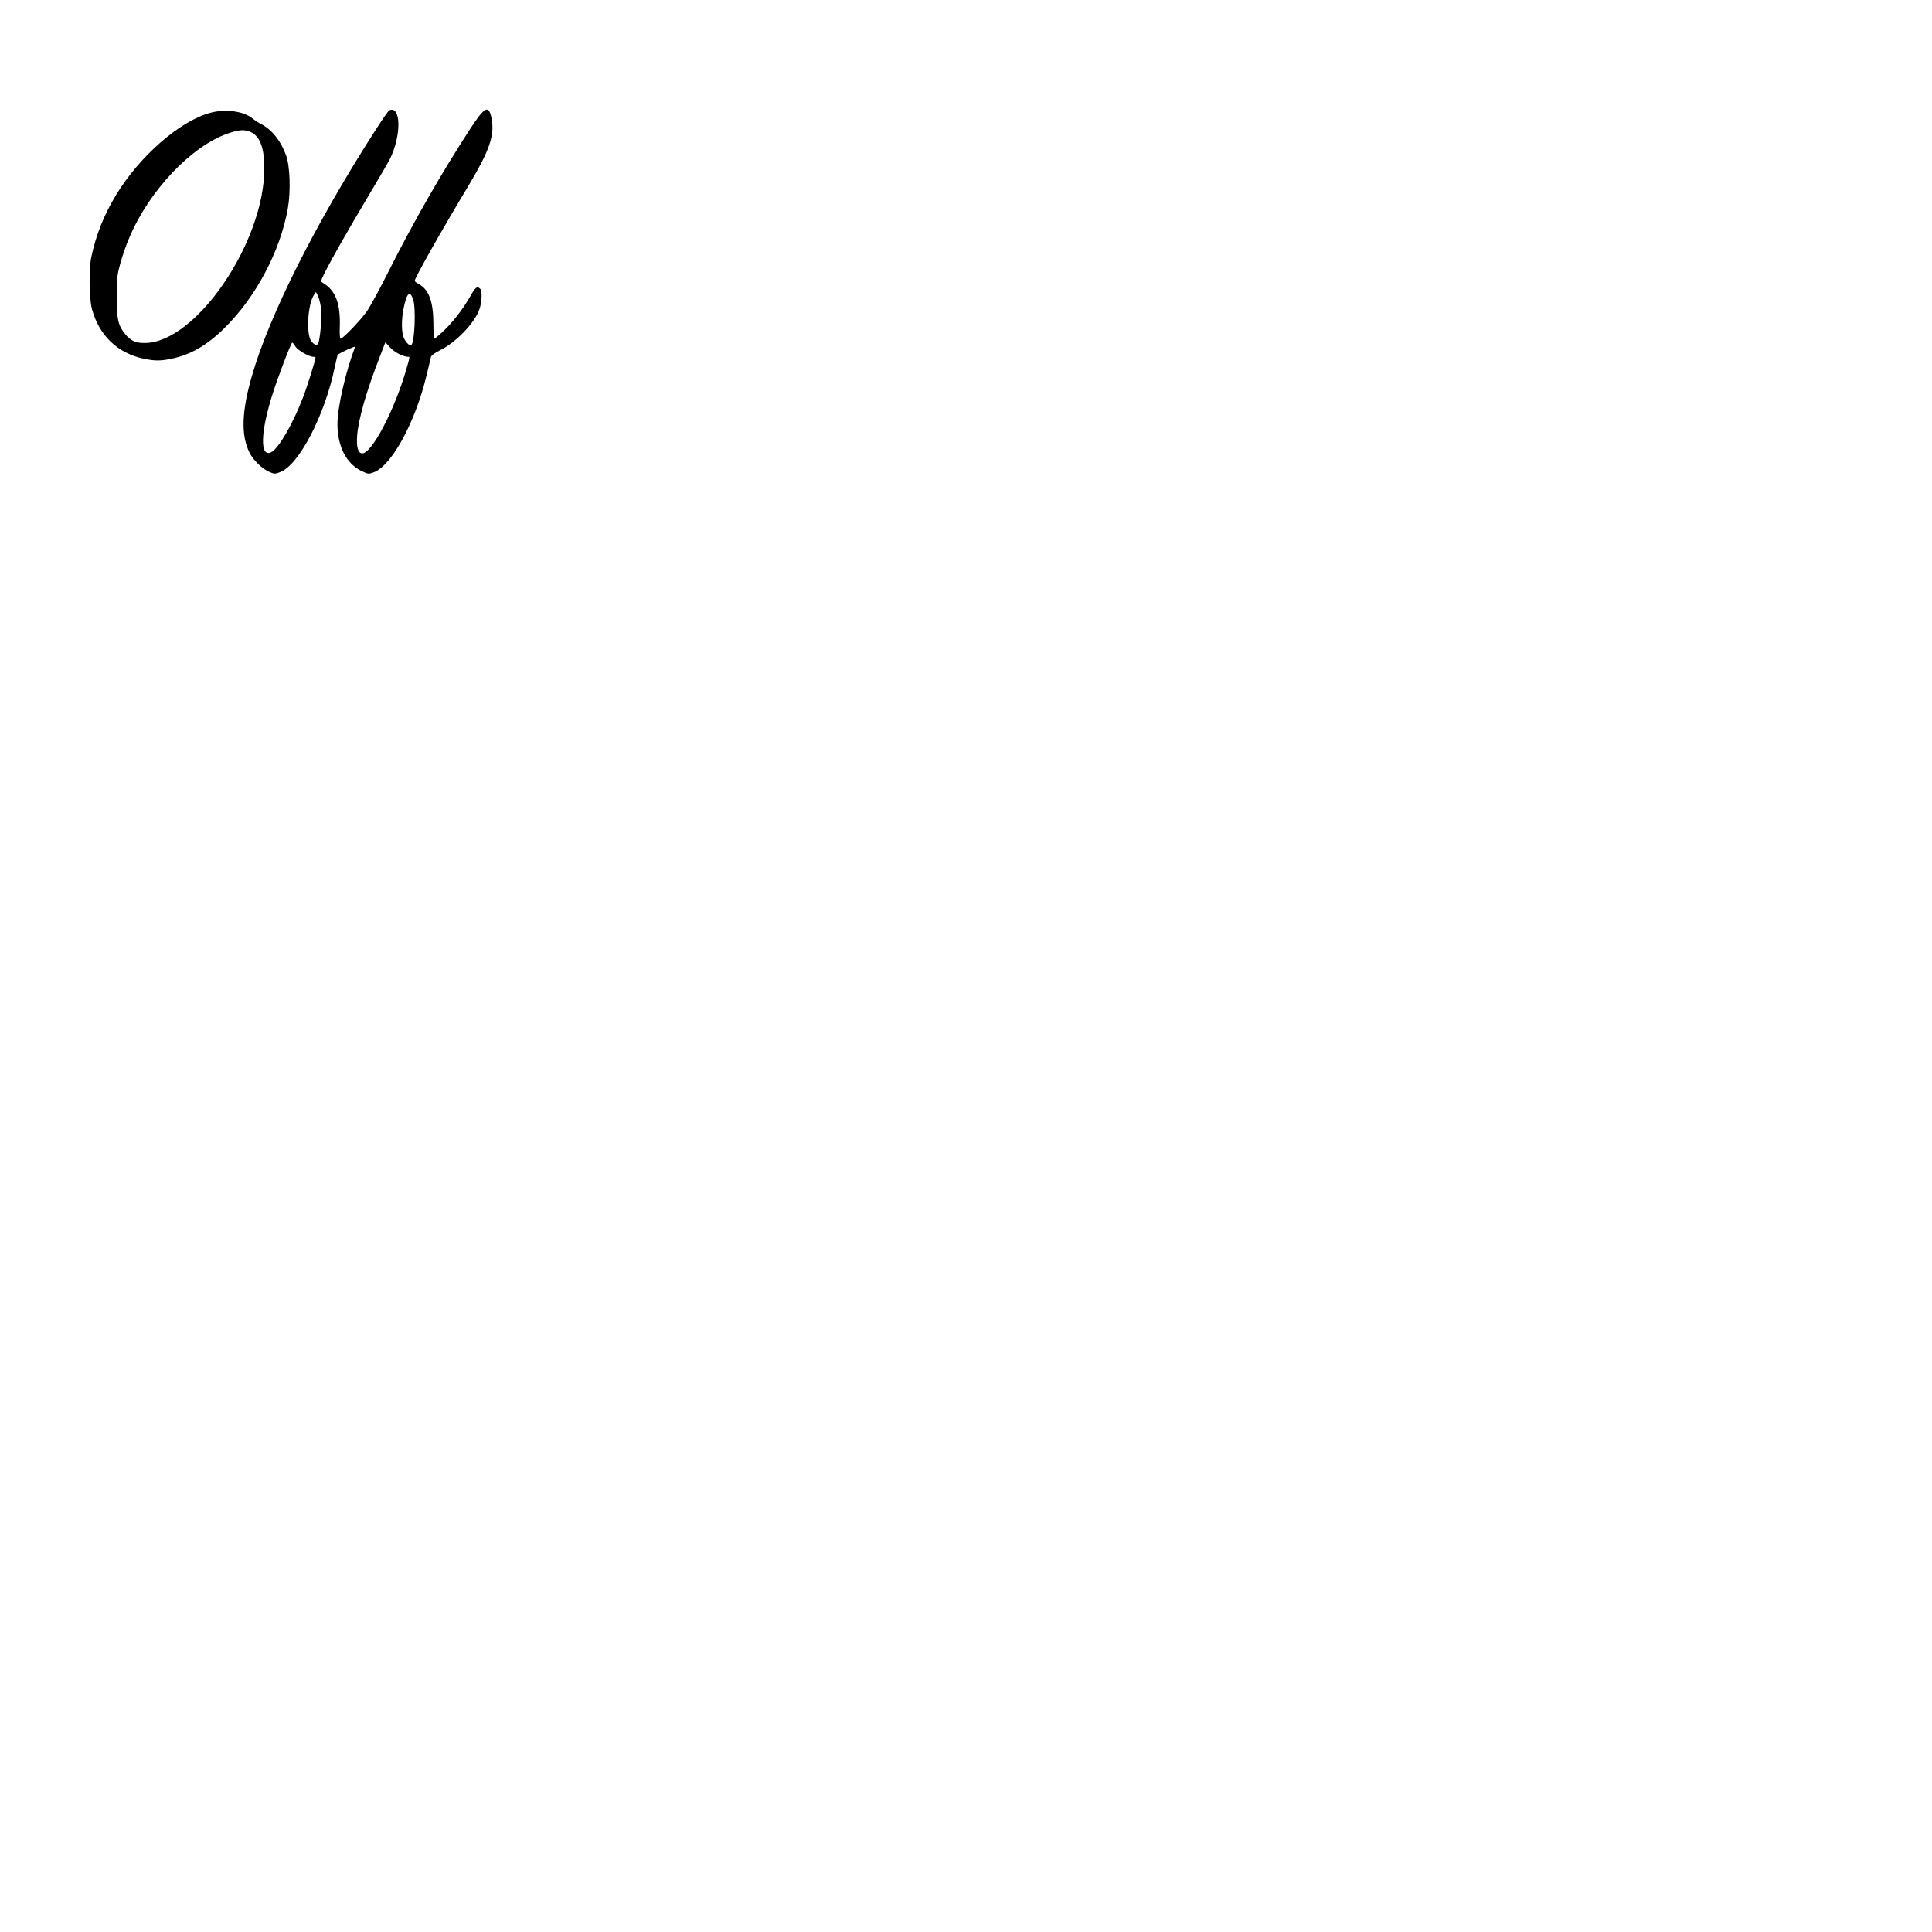
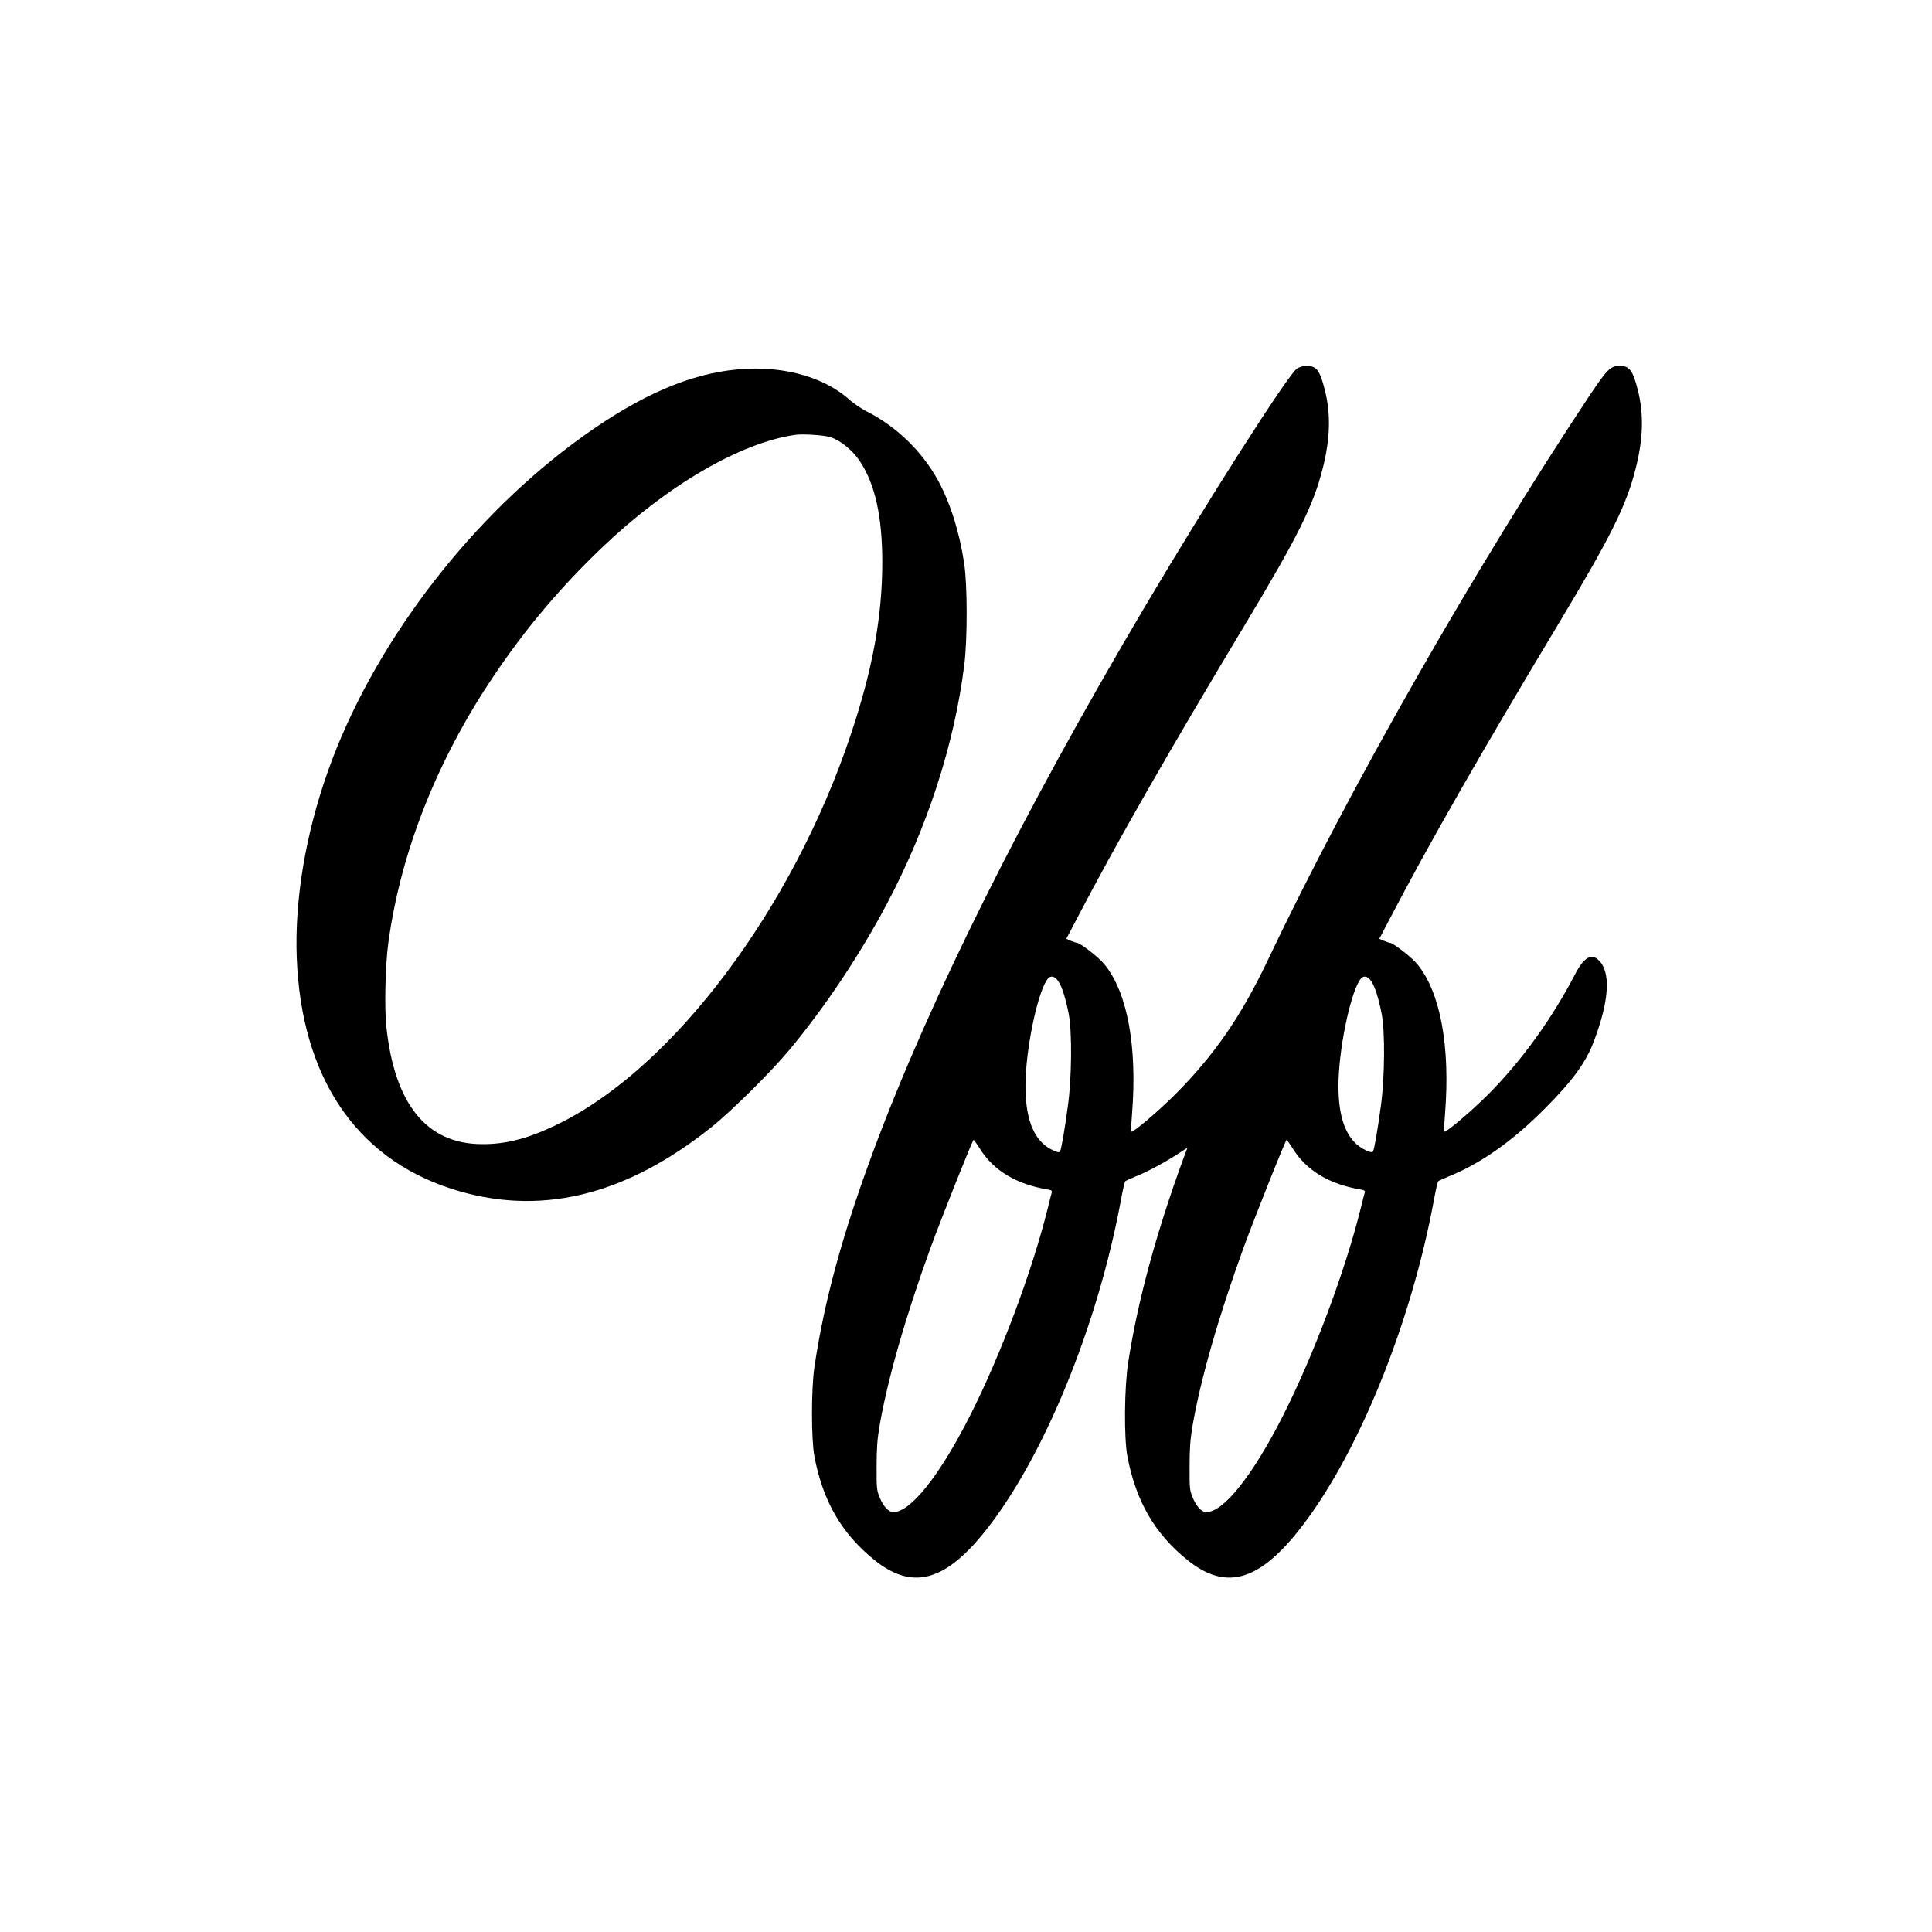
<svg xmlns="http://www.w3.org/2000/svg" version="1.0" width="1500pt" height="1500pt" viewBox="0 0 1500 1500" preserveAspectRatio="xMidYMid meet">
  <g transform="translate(0,1500) scale(0.1,-0.1)" fill="#000000" stroke="none">
-     <path d="M3023 14144 c-7 -3 -55 -72 -107 -153 -467 -727 -826 -1442 -960 -1909 -81 -280 -86 -465 -17 -600 28 -55 96 -121 148 -144 43 -19 47 -19 89 -3 145 55 346 441 423 814 11 51 21 94 23 96 15 15 139 72 135 62 -74 -194 -137 -470 -137 -598 0 -175 68 -307 185 -365 55 -26 56 -26 99 -10 137 52 319 386 405 741 18 72 34 139 36 151 3 14 26 31 67 52 128 63 271 211 310 320 20 56 23 143 6 160 -23 23 -37 12 -74 -54 -54 -97 -142 -211 -213 -276 -34 -32 -65 -58 -69 -58 -4 0 -7 53 -7 118 -1 174 -36 266 -116 308 -16 8 -29 19 -29 24 0 22 210 394 423 748 156 261 197 378 175 504 -21 119 -52 105 -169 -75 -220 -338 -444 -729 -631 -1102 -66 -132 -142 -272 -169 -311 -47 -68 -187 -214 -205 -214 -5 0 -8 39 -6 86 7 187 -32 290 -133 349 -16 10 -15 15 15 75 56 112 178 326 335 590 84 140 161 273 172 295 90 181 88 417 -4 379z m-532 -1526 c9 -56 0 -207 -17 -275 -8 -31 -31 -27 -58 10 -40 54 -27 283 21 356 l16 24 14 -27 c8 -15 19 -55 24 -88z m717 56 c22 -65 12 -327 -14 -353 -10 -10 -39 15 -56 50 -22 42 -23 147 -3 241 24 116 48 136 73 62z m-915 -363 c17 -30 106 -81 139 -81 10 0 18 -3 18 -6 0 -17 -65 -226 -96 -306 -79 -208 -193 -404 -250 -430 -87 -40 -82 156 12 452 43 136 144 400 153 400 4 0 14 -13 24 -29z m808 -61 c24 -11 52 -20 62 -20 21 0 22 9 -8 -96 -90 -315 -268 -654 -342 -654 -33 0 -47 48 -40 138 9 126 74 353 177 615 l42 109 33 -36 c18 -20 52 -45 76 -56z" />
-     <path d="M1632 14124 c-235 -63 -550 -338 -731 -638 -94 -155 -155 -308 -192 -481 -20 -91 -17 -326 5 -405 56 -206 199 -342 402 -385 86 -18 131 -18 216 0 149 31 275 104 411 238 245 242 433 597 492 930 23 131 17 325 -14 411 -40 112 -109 198 -192 242 -19 9 -50 29 -69 45 -73 57 -210 75 -328 43z m312 -148 c73 -31 109 -123 108 -286 -1 -575 -532 -1351 -927 -1353 -71 -1 -111 17 -154 70 -54 66 -66 119 -65 293 0 136 4 167 28 255 15 55 46 145 70 200 155 367 484 713 769 810 83 28 124 31 171 11z" />
+     <path d="M10069 12138 c-68 -46 -697 -1031 -1186 -1858 -945 -1598 -1663 -3038 -2098 -4205 -243 -654 -385 -1171 -462 -1690 -25 -169 -25 -561 0 -692 66 -349 212 -600 466 -805 291 -234 542 -170 854 217 456 567 880 1599 1061 2584 13 73 28 136 33 140 4 4 40 20 78 36 89 35 217 104 322 171 l82 53 -36 -97 c-208 -570 -352 -1102 -424 -1572 -30 -195 -33 -584 -6 -727 67 -350 212 -600 466 -805 291 -234 542 -170 854 217 456 567 880 1599 1061 2584 13 73 28 136 33 140 4 4 40 20 78 36 249 100 495 273 745 524 218 218 324 363 386 530 120 319 132 538 33 629 -55 52 -115 15 -179 -110 -181 -348 -417 -675 -675 -934 -137 -137 -331 -301 -343 -290 -2 2 1 64 7 137 42 524 -36 946 -215 1163 -45 55 -188 166 -214 166 -4 0 -24 7 -44 15 l-37 16 82 157 c309 591 706 1285 1296 2267 420 699 539 937 613 1230 58 230 63 420 16 607 -39 153 -65 188 -142 188 -69 0 -98 -29 -232 -230 -889 -1338 -1867 -3055 -2497 -4381 -208 -438 -416 -740 -720 -1045 -137 -137 -331 -301 -343 -290 -2 2 1 64 7 137 42 524 -36 946 -215 1163 -45 55 -188 166 -214 166 -4 0 -24 7 -44 15 l-37 16 82 157 c309 591 706 1285 1296 2267 420 699 539 937 613 1230 58 230 63 420 16 607 -28 109 -46 150 -78 172 -33 23 -99 20 -139 -6z m-1852 -4757 c29 -42 58 -137 81 -256 26 -138 23 -489 -6 -705 -26 -193 -52 -344 -62 -360 -6 -9 -19 -7 -52 8 -155 68 -227 256 -215 561 12 292 103 694 174 774 24 26 54 17 80 -22z m2430 0 c29 -42 58 -137 81 -256 26 -138 23 -489 -6 -705 -26 -193 -52 -344 -62 -360 -6 -9 -19 -7 -52 8 -155 68 -227 256 -215 561 12 292 103 694 174 774 24 26 54 17 80 -22z m-3037 -1303 c106 -167 280 -272 523 -313 30 -5 37 -10 33 -23 -3 -9 -17 -64 -31 -122 -123 -496 -368 -1147 -607 -1618 -236 -463 -459 -742 -592 -742 -37 0 -79 45 -108 118 -21 52 -23 72 -22 237 0 139 5 209 22 310 62 361 200 845 396 1385 87 238 327 840 335 840 3 0 26 -32 51 -72z m2430 0 c106 -167 280 -272 523 -313 30 -5 37 -10 33 -23 -3 -9 -17 -64 -31 -122 -123 -496 -368 -1147 -607 -1618 -236 -463 -459 -742 -592 -742 -37 0 -79 45 -108 118 -21 52 -23 72 -22 237 0 139 5 209 22 310 62 361 200 845 396 1385 87 238 327 840 335 840 3 0 26 -32 51 -72z" />
+     <path d="M5656 12124 c-370 -50 -760 -234 -1211 -571 -843 -630 -1561 -1590 -1898 -2538 -175 -492 -260 -1002 -243 -1451 35 -921 455 -1551 1196 -1792 679 -221 1348 -63 2025 478 156 125 462 428 605 600 272 327 543 732 752 1125 318 599 528 1247 605 1865 25 204 24 617 -1 785 -37 246 -107 467 -202 643 -123 226 -325 422 -554 537 -41 21 -100 61 -132 89 -216 195 -569 281 -942 230z m791 -518 c76 -24 168 -98 225 -181 121 -178 178 -432 178 -789 0 -422 -75 -834 -245 -1341 -449 -1345 -1371 -2576 -2260 -3016 -233 -116 -412 -164 -605 -162 -429 2 -678 311 -741 918 -15 147 -7 480 16 645 96 704 376 1414 817 2070 248 369 512 682 839 996 505 483 1074 816 1504 878 59 8 221 -2 272 -18z" />
  </g>
</svg>
